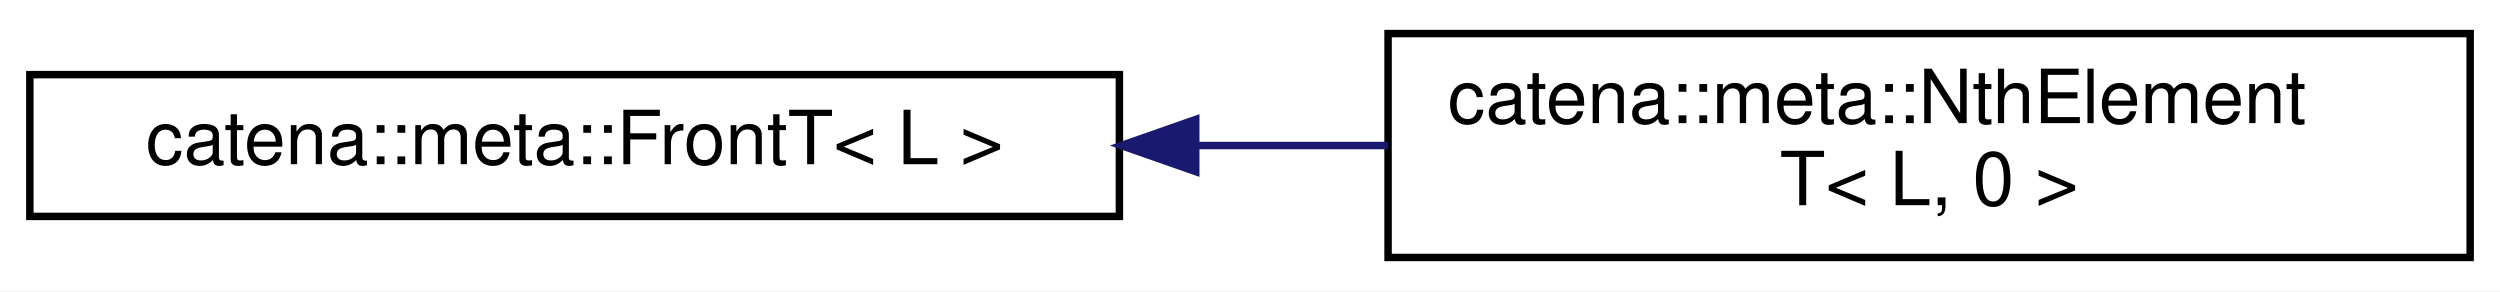
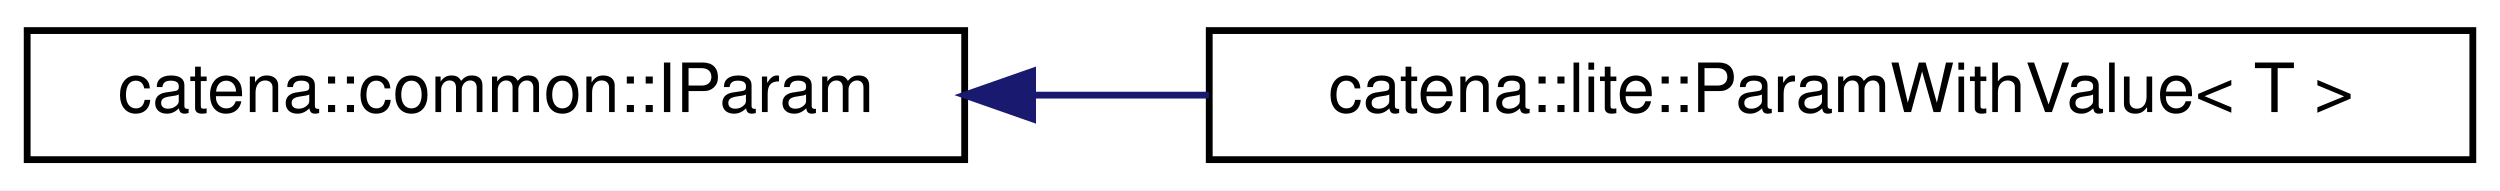
- <svg xmlns="http://www.w3.org/2000/svg" xmlns:xlink="http://www.w3.org/1999/xlink" width="335pt" height="39pt" viewBox="0.00 0.00 335.00 39.00">
-   <g id="graph0" class="graph" transform="scale(1 1) rotate(0) translate(4 35)">
-     <polygon fill="white" stroke="transparent" points="-4,4 -4,-35 331,-35 331,4 -4,4" />
+ <svg xmlns="http://www.w3.org/2000/svg" xmlns:xlink="http://www.w3.org/1999/xlink" width="368pt" height="28pt" viewBox="0.00 0.00 368.00 28.00">
+   <g id="graph0" class="graph" transform="scale(1 1) rotate(0) translate(4 24)">
+     <polygon fill="white" stroke="transparent" points="-4,4 -4,-24 364,-24 364,4 -4,4" />
    <g id="node1" class="node">
      <g id="a_node1">
-         <a xlink:href="classcatena_1_1meta_1_1FrontT.html" target="_top" xlink:title=" ">
-           <polygon fill="white" stroke="black" points="0,-6 0,-25 146,-25 146,-6 0,-6" />
-           <text text-anchor="middle" x="73" y="-13" font-family="Helvetica,sans-Serif" font-size="10.00">catena::meta::FrontT&lt; L &gt;</text>
+         <a xlink:href="classcatena_1_1common_1_1IParam.html" target="_top" xlink:title="IParam is the interface for business logic and connection logic to interact with parameters.">
+           <polygon fill="white" stroke="black" points="0,-0.5 0,-19.5 138,-19.5 138,-0.5 0,-0.5" />
+           <text text-anchor="middle" x="69" y="-7.5" font-family="Helvetica,sans-Serif" font-size="10.00">catena::common::IParam</text>
        </a>
      </g>
    </g>
    <g id="node2" class="node">
      <g id="a_node2">
-         <a xlink:href="classcatena_1_1meta_1_1NthElementT_3_01L_00_010_01_4.html" target="_top" xlink:title=" ">
-           <polygon fill="white" stroke="black" points="182,-0.5 182,-30.5 327,-30.5 327,-0.5 182,-0.5" />
-           <text text-anchor="start" x="190" y="-18.5" font-family="Helvetica,sans-Serif" font-size="10.00">catena::meta::NthElement</text>
-           <text text-anchor="middle" x="254.5" y="-7.5" font-family="Helvetica,sans-Serif" font-size="10.00">T&lt; L, 0 &gt;</text>
+         <a xlink:href="classcatena_1_1lite_1_1ParamWithValue.html" target="_top" xlink:title="ParamWithValue is a class that implements the IParam interface for each param type in the device mode...">
+           <polygon fill="white" stroke="black" points="174,-0.5 174,-19.5 360,-19.5 360,-0.5 174,-0.5" />
+           <text text-anchor="middle" x="267" y="-7.5" font-family="Helvetica,sans-Serif" font-size="10.00">catena::lite::ParamWithValue&lt; T &gt;</text>
        </a>
      </g>
    </g>
    <g id="edge1" class="edge">
-       <path fill="none" stroke="midnightblue" d="M156.26,-15.5C164.85,-15.5 173.54,-15.5 182,-15.5" />
-       <polygon fill="midnightblue" stroke="midnightblue" points="156.23,-12 146.23,-15.5 156.23,-19 156.23,-12" />
+       <path fill="none" stroke="midnightblue" d="M148.21,-10C156.67,-10 165.34,-10 173.95,-10" />
+       <polygon fill="midnightblue" stroke="midnightblue" points="148,-6.5 138,-10 148,-13.5 148,-6.5" />
    </g>
  </g>
</svg>
